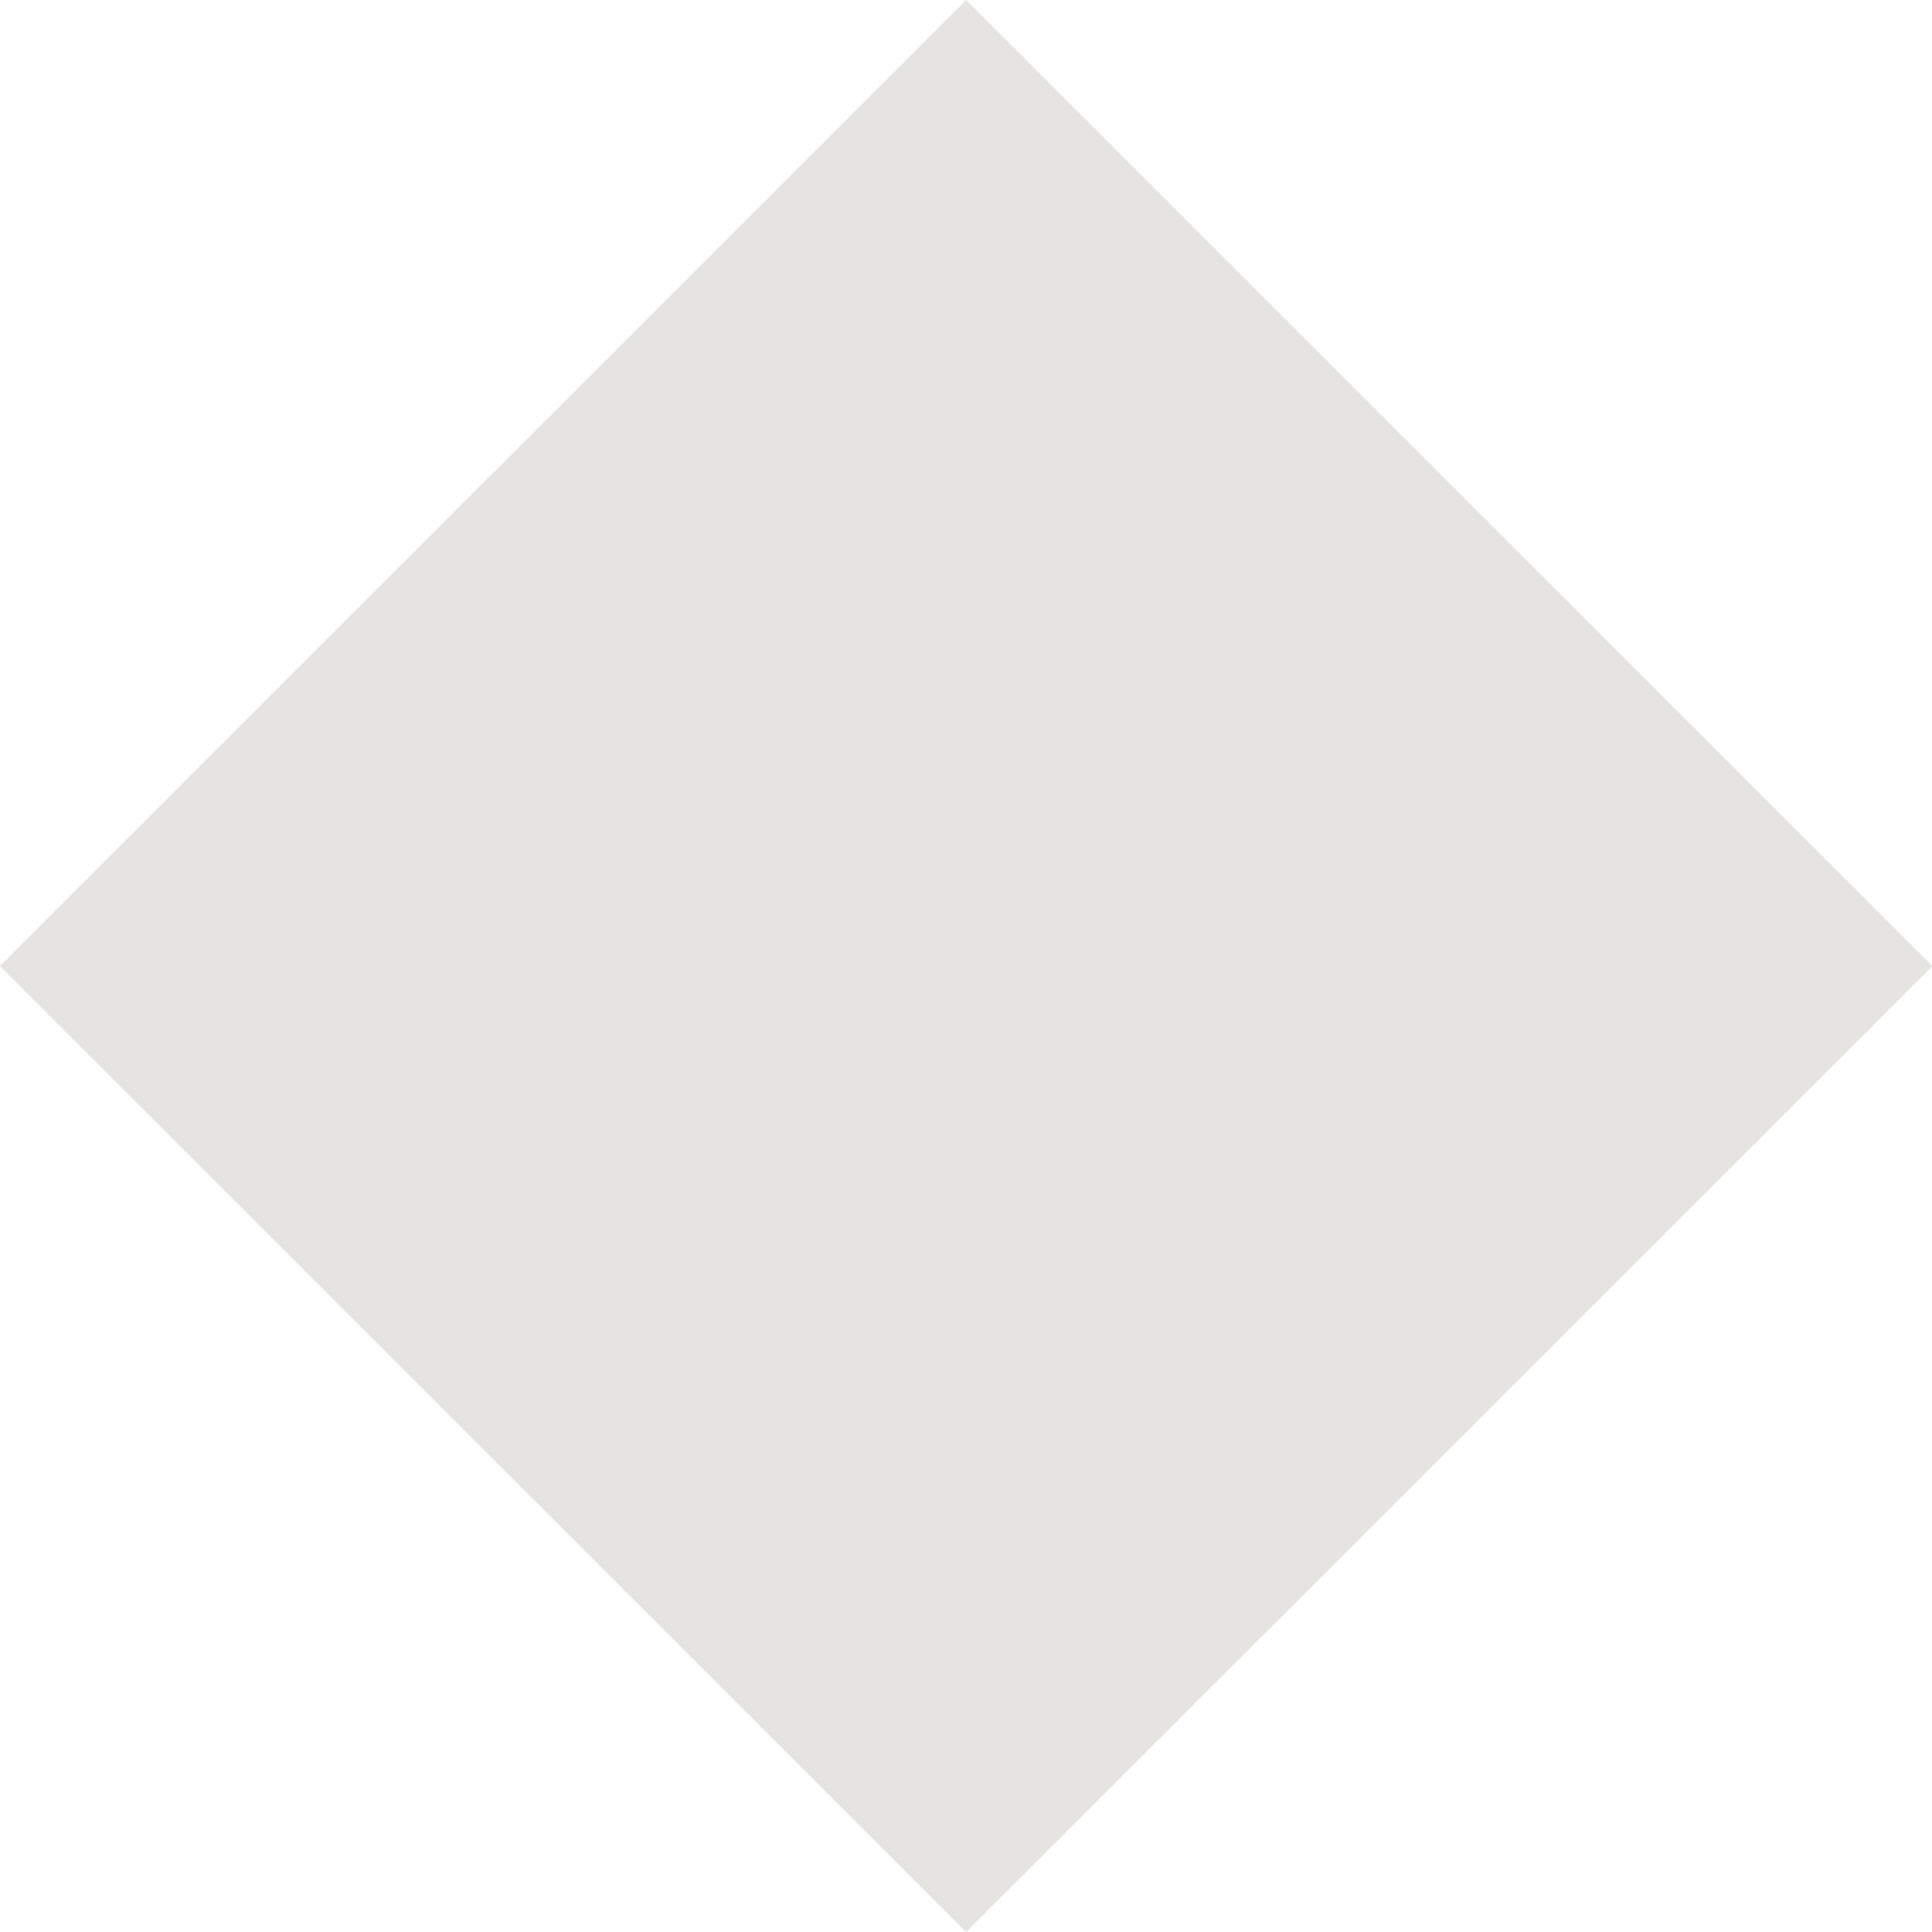
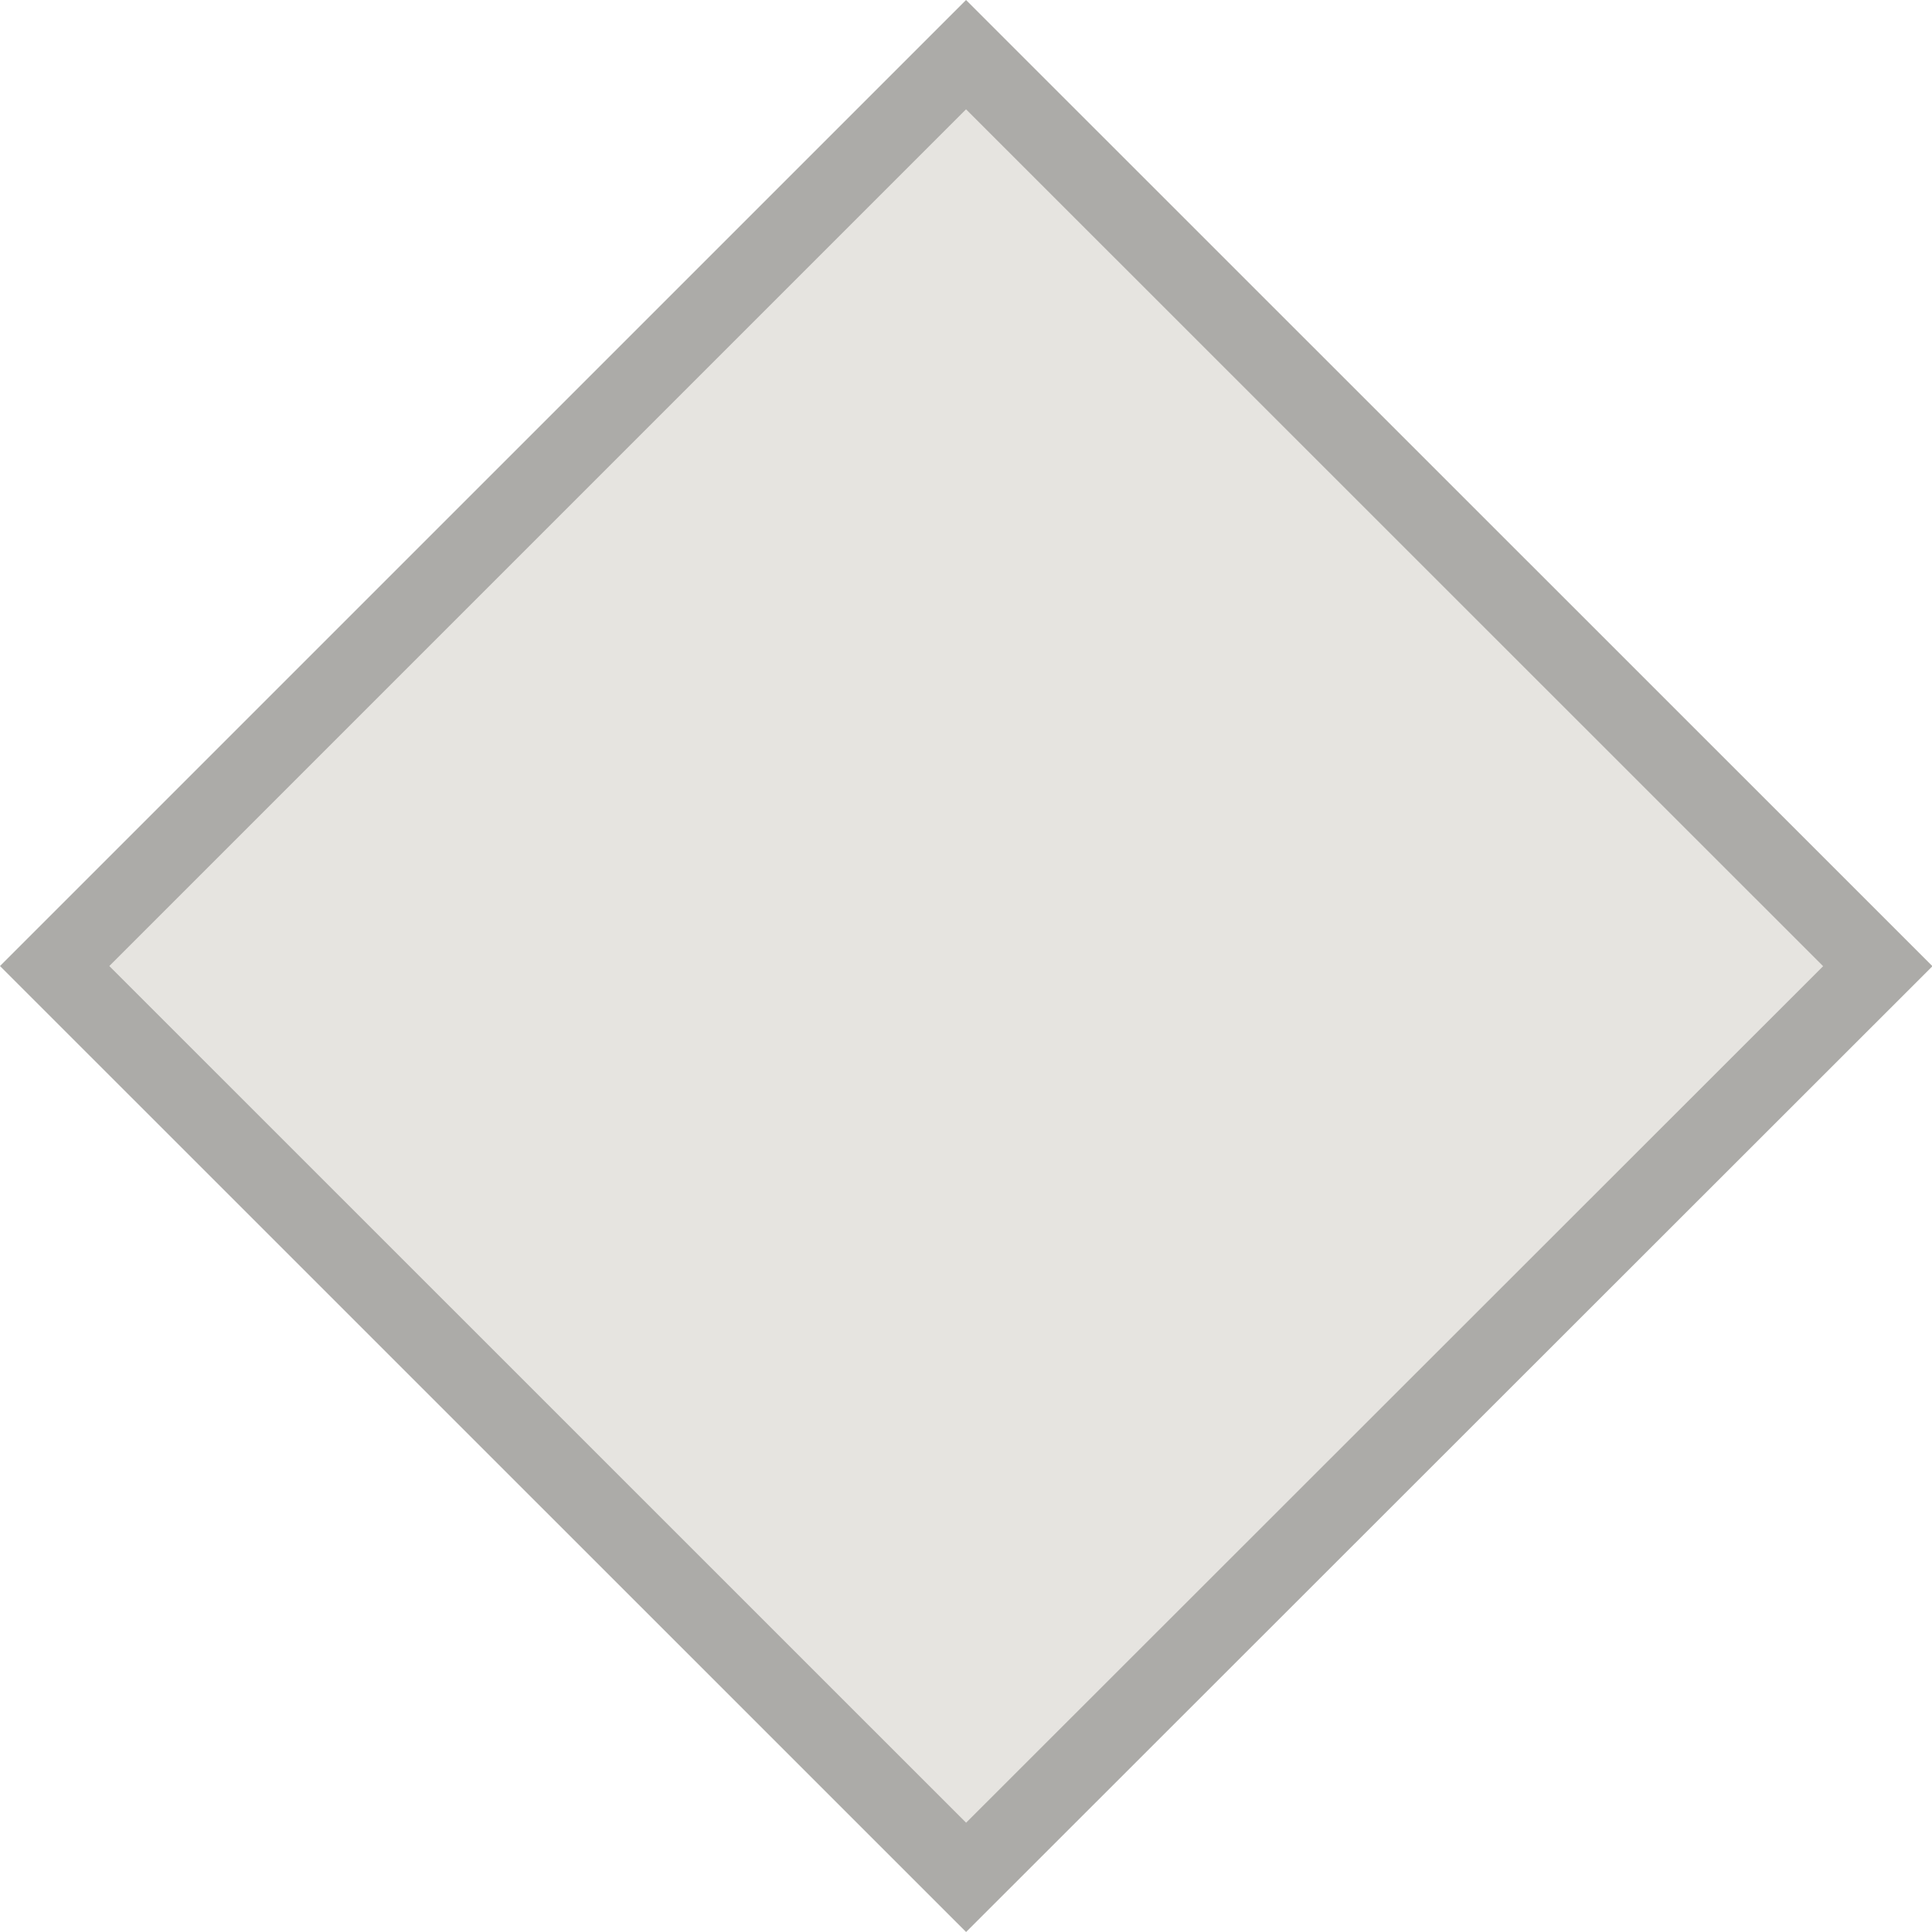
- <svg xmlns="http://www.w3.org/2000/svg" width="25px" height="25px" viewBox="0 0 25 25" version="1.1">
-   <defs />
+ <svg xmlns="http://www.w3.org/2000/svg" xmlns:xlink="http://www.w3.org/1999/xlink" width="25px" height="25px" viewBox="0 0 25 25" version="1.1">
+   <defs>
+     <polygon id="path-1" points="3.663 3.659 21.341 3.66 21.342 12.579 21.343 21.343 3.664 21.338" />
+   </defs>
  <g id="Page-1" stroke="none" stroke-width="1" fill="none" fill-rule="evenodd">
-     <g id="unknownWithoutArrow" fill="#E6E4E0">
-       <polygon transform="translate(12.50298, 12.50149) rotate(-45) translate(-12.50298, -12.50149) " points="3.663 3.659 21.341 3.66 21.342 12.579 21.343 21.343 3.664 21.338" />
+     <g id="unknownWithoutArrow">
+       <g transform="translate(12.50298, 12.50149) rotate(-45) translate(-12.50298, -12.50149) ">
+         <use fill="#E6E4E0" fill-rule="evenodd" xlink:href="#path-1" />
+         <path stroke-opacity="0.25" stroke="#000000" stroke-width="1" d="M4.163,4.16 L4.164,20.838 L20.843,20.843 L20.841,4.16 L4.163,4.16 Z" />
+       </g>
    </g>
  </g>
</svg>
